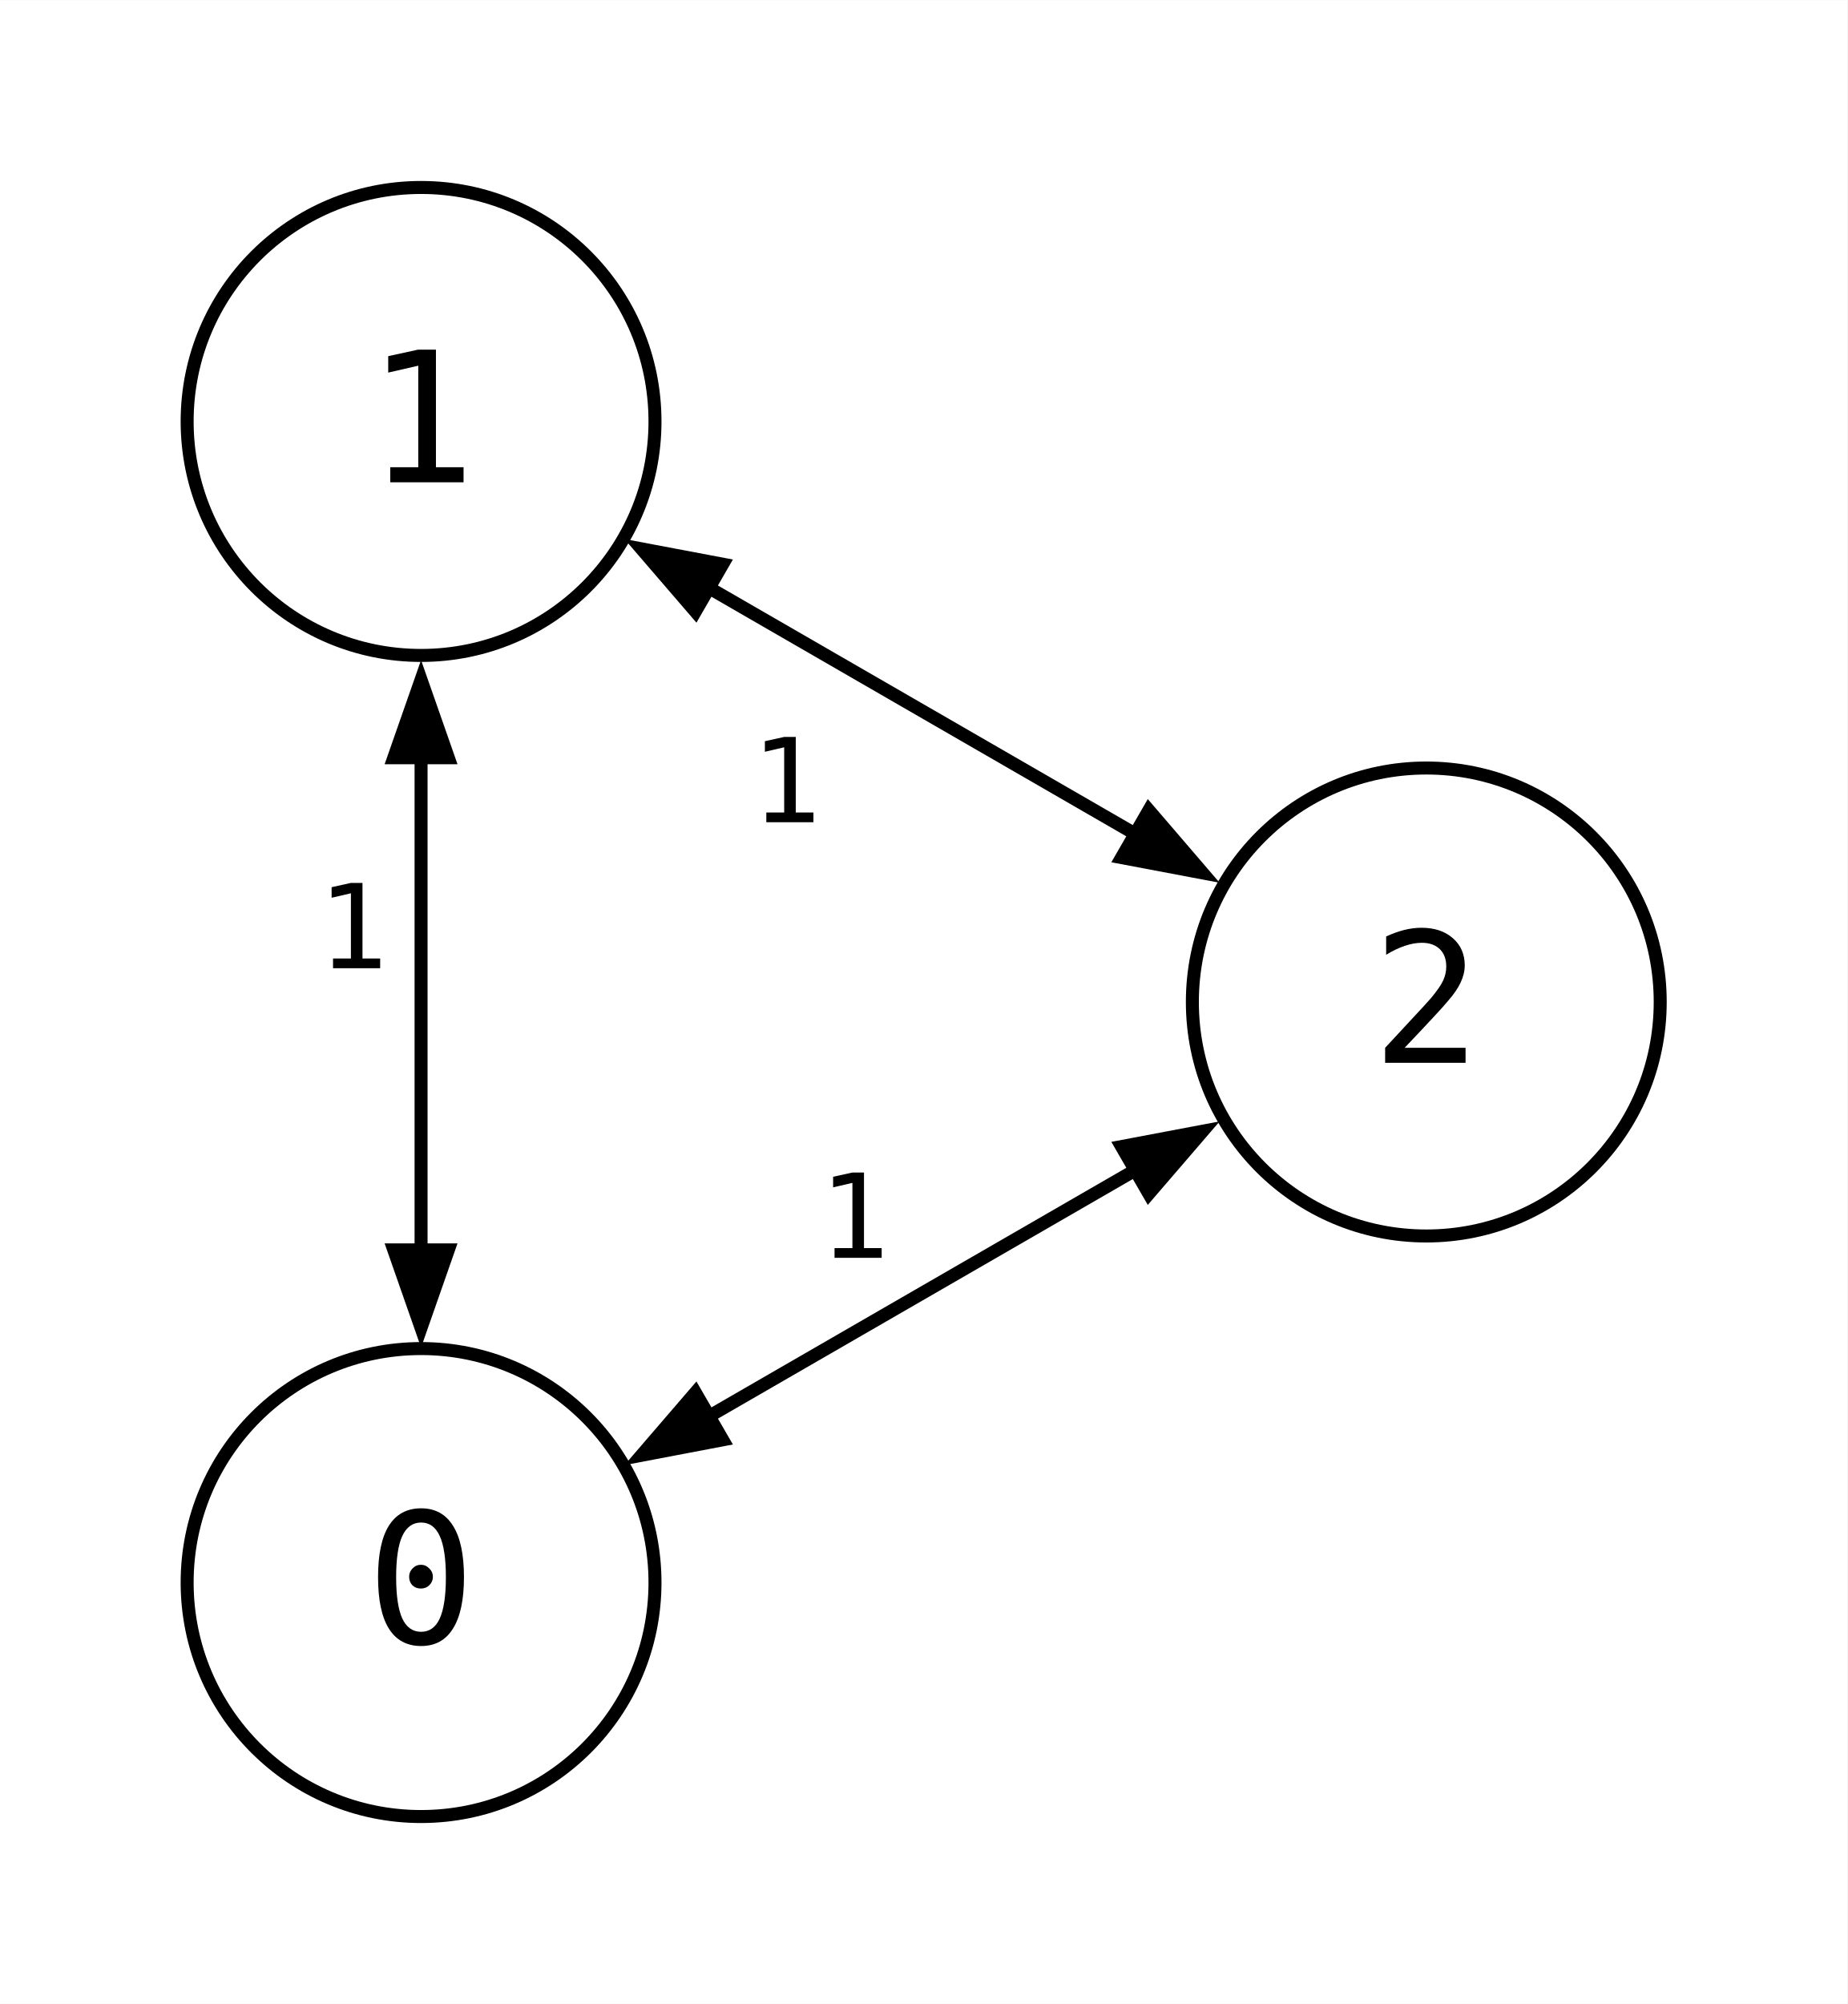
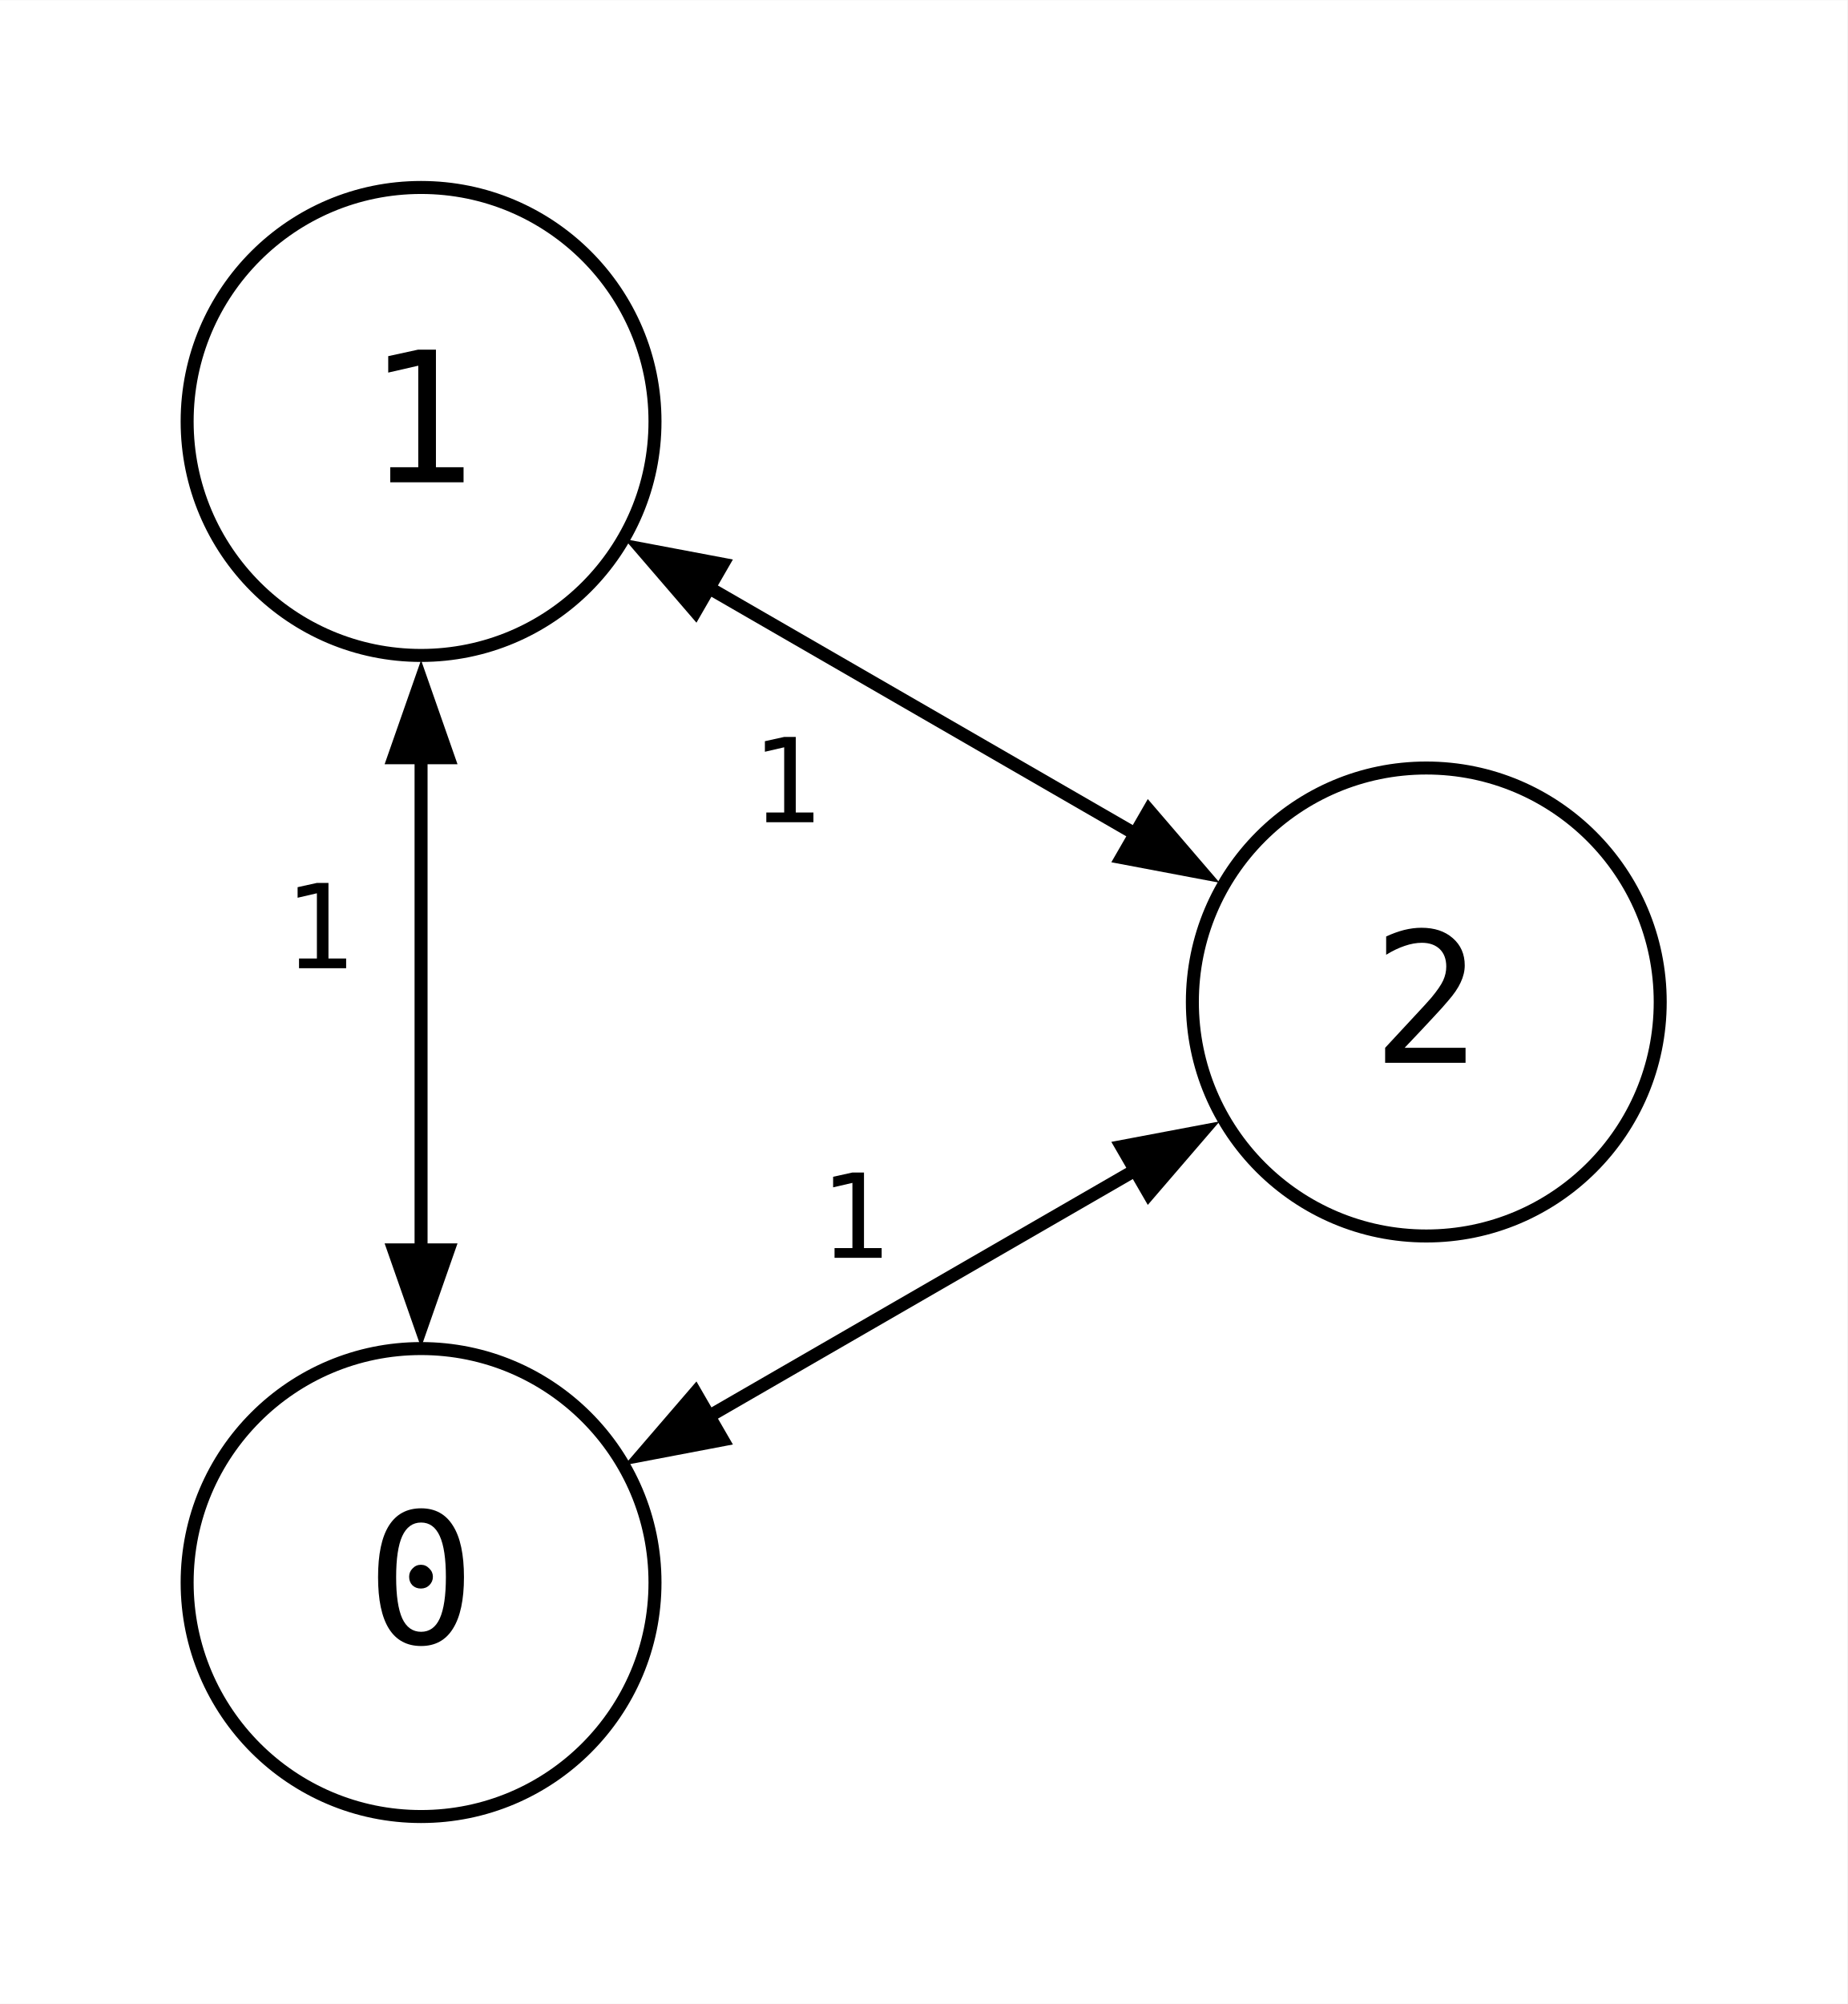
<svg xmlns="http://www.w3.org/2000/svg" width="142pt" height="154pt" viewBox="0.00 0.00 142.15 154.12">
  <g id="graph0" class="graph" transform="scale(1 1) rotate(0) translate(14.4 139.72)">
    <polygon fill="white" stroke="none" points="-14.4,14.4 -14.4,-139.72 127.75,-139.72 127.75,14.4 -14.4,14.4" />
    <g id="node1" class="node">
      <ellipse fill="none" stroke="black" cx="18" cy="-18" rx="18" ry="18" />
      <text text-anchor="middle" x="18" y="-13.32" font-family="monospace" font-size="14.00">0</text>
    </g>
    <g id="node2" class="node">
      <ellipse fill="none" stroke="black" cx="18" cy="-107.32" rx="18" ry="18" />
      <text text-anchor="middle" x="18" y="-102.64" font-family="monospace" font-size="14.00">1</text>
    </g>
    <g id="edge1" class="edge">
      <path fill="none" stroke="black" d="M18,-43.32C18,-55.36 18,-69.72 18,-81.79" />
      <polygon fill="black" stroke="black" points="20.1,-43.59 18,-37.59 15.9,-43.59 20.1,-43.59" />
      <polygon fill="black" stroke="black" points="15.9,-81.45 18,-87.45 20.1,-81.45 15.9,-81.45" />
-       <text text-anchor="middle" x="12.75" y="-65.26" font-family="monospace" font-size="9.00"> 1</text>
+       <text text-anchor="middle" x="10.13" y="-65.26" font-family="monospace" font-size="9.00"> 1 </text>
    </g>
    <g id="node3" class="node">
      <ellipse fill="none" stroke="black" cx="95.35" cy="-62.66" rx="18" ry="18" />
      <text text-anchor="middle" x="95.35" y="-57.98" font-family="monospace" font-size="14.00">2</text>
    </g>
    <g id="edge2" class="edge">
      <path fill="none" stroke="black" d="M39.93,-30.66C50.36,-36.68 62.79,-43.86 73.24,-49.89" />
      <polygon fill="black" stroke="black" points="41.21,-28.98 34.96,-27.79 39.11,-32.61 41.21,-28.98" />
      <polygon fill="black" stroke="black" points="71.9,-51.54 78.14,-52.72 74,-47.91 71.9,-51.54" />
      <text text-anchor="middle" x="51.34" y="-42.98" font-family="monospace" font-size="9.00">1 </text>
    </g>
    <g id="edge3" class="edge">
      <path fill="none" stroke="black" d="M39.93,-94.65C50.36,-88.63 62.79,-81.45 73.24,-75.42" />
      <polygon fill="black" stroke="black" points="39.11,-92.7 34.96,-97.52 41.21,-96.34 39.11,-92.7" />
      <polygon fill="black" stroke="black" points="74,-77.41 78.14,-72.59 71.9,-73.77 74,-77.41" />
      <text text-anchor="middle" x="46.09" y="-76.49" font-family="monospace" font-size="9.00">   1</text>
    </g>
  </g>
</svg>
